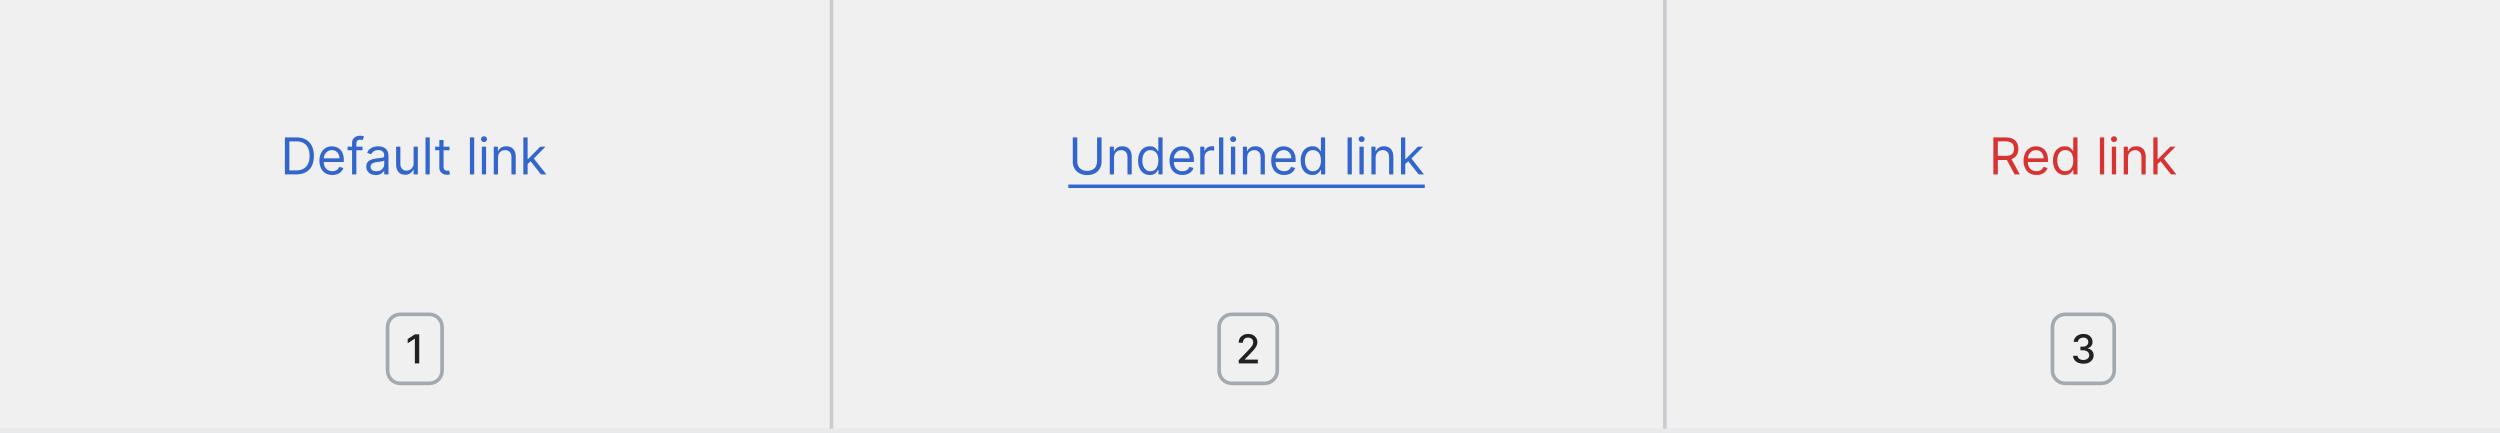
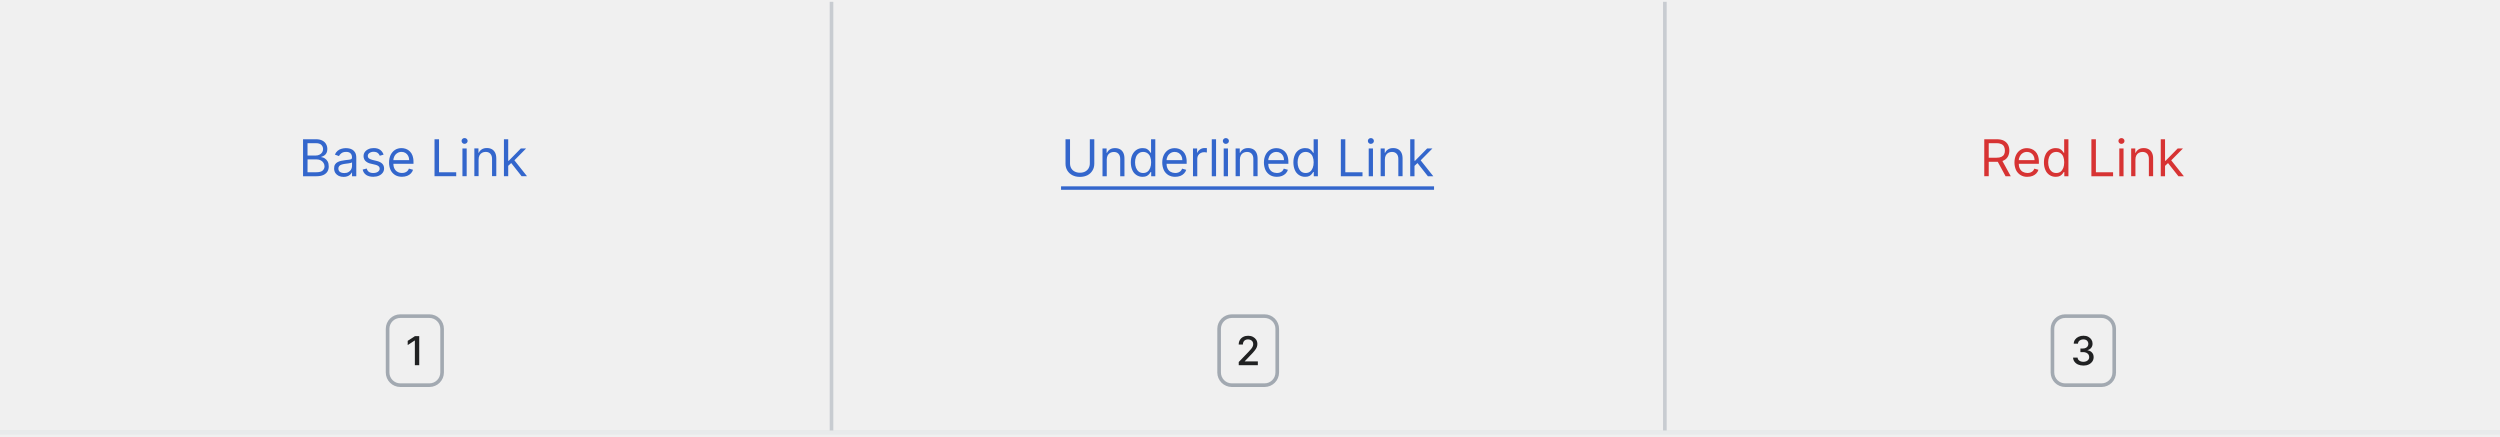
- <svg xmlns="http://www.w3.org/2000/svg" width="688" height="119" fill="none" viewBox="0 0 688 119">
-   <g clip-path="url(#a)">
-     <path fill="#36C" d="M81.54 48H78.4V37.82h3.28q1.48 0 2.54.61a4 4 0 0 1 1.61 1.75q.56 1.12.56 2.7 0 1.6-.56 2.75a4 4 0 0 1-1.65 1.76q-1.09.6-2.64.61m-1.9-1.1h1.82q1.26 0 2.1-.48a3 3 0 0 0 1.23-1.39q.41-.9.41-2.14 0-1.23-.4-2.12a3 3 0 0 0-1.2-1.38 4 4 0 0 0-2-.48h-1.97v8Zm11.82 1.26q-1.1 0-1.9-.49a3.3 3.3 0 0 1-1.23-1.37 5 5 0 0 1-.43-2.06q0-1.17.43-2.07a3.2 3.2 0 0 1 3.01-1.9q.6 0 1.18.2a3 3 0 0 1 1.82 1.81 5 5 0 0 1 .28 1.8v.5h-5.88v-1.01h4.69q0-.65-.26-1.16a2 2 0 0 0-.72-.8q-.47-.3-1.1-.3-.7 0-1.22.36a2.3 2.3 0 0 0-.78.9 3 3 0 0 0-.27 1.17v.68q0 .87.3 1.47t.83.9q.54.32 1.25.32.47 0 .84-.13a2 2 0 0 0 .65-.4q.27-.27.42-.67l1.13.32a2.5 2.5 0 0 1-.6 1.01q-.42.45-1.04.68t-1.4.24m8.3-7.8v1h-4.1v-1zM96.89 48v-8.69q0-.65.31-1.1a2 2 0 0 1 .8-.65 3 3 0 0 1 1.04-.22 3 3 0 0 1 1.12.2l-.34 1.01-.25-.07a2 2 0 0 0-.4-.04q-.6 0-.85.29-.25.3-.25.86V48zm6.52.18q-.73 0-1.32-.27a2.3 2.3 0 0 1-.94-.8 2.3 2.3 0 0 1-.35-1.28q0-.65.26-1.06t.7-.65q.42-.23.95-.35.52-.12 1.06-.19l1.12-.13q.44-.05.64-.16t.2-.4v-.04q0-.74-.4-1.14-.39-.42-1.2-.41a2.1 2.1 0 0 0-1.99 1.15l-1.12-.4q.3-.69.8-1.08a3 3 0 0 1 1.1-.55 5 5 0 0 1 1.17-.16q.36 0 .84.1a3 3 0 0 1 .93.35q.45.27.75.8.3.55.3 1.46V48h-1.17v-1.03h-.06a2 2 0 0 1-.4.53q-.28.29-.74.48c-.46.19-.69.2-1.13.2m.18-1.05q.69 0 1.17-.28a1.9 1.9 0 0 0 .98-1.61v-1.08q-.07.1-.33.17l-.58.12-1.12.15q-.46.06-.86.2a1.5 1.5 0 0 0-.63.39 1 1 0 0 0-.24.7q0 .61.45.93.45.3 1.16.3Zm10.23-2.25v-4.52h1.17V48h-1.17v-1.3h-.08a2.5 2.5 0 0 1-.83 1q-.57.4-1.44.4-.71 0-1.27-.31a2.2 2.2 0 0 1-.87-.96 4 4 0 0 1-.32-1.61v-4.86h1.17v4.78q0 .83.47 1.33t1.2.5a2 2 0 0 0 .9-.23 1.9 1.9 0 0 0 1.07-1.86m4.45-7.06V48h-1.17V37.82zm5.43 2.54v1h-3.95v-1zm-2.8-1.83h1.17v7.28q0 .5.15.75a.7.7 0 0 0 .37.33q.23.08.5.08l.31-.02.2-.04.24 1.05a2 2 0 0 1-.87.14 2.4 2.4 0 0 1-.98-.21 2 2 0 0 1-.78-.66 2 2 0 0 1-.31-1.1zm9.6-.71V48h-1.18V37.82zM132.6 48v-7.64h1.17V48zm.6-8.91a.8.8 0 0 1-.6-.23.8.8 0 0 1-.24-.56.8.8 0 0 1 .25-.57.8.8 0 0 1 .59-.23q.34 0 .58.23a.7.7 0 0 1 .25.57.7.7 0 0 1-.25.56.8.8 0 0 1-.58.23m3.86 4.32V48h-1.18v-7.64h1.14v1.2h.1q.25-.59.81-.94a2.5 2.5 0 0 1 1.41-.36q.78 0 1.36.32t.9.96q.33.64.33 1.6V48h-1.18v-4.77q0-.9-.46-1.4a1.7 1.7 0 0 0-1.29-.51q-.55 0-1 .24t-.7.71-.24 1.14m8.06 1.8-.02-1.45h.24l3.34-3.4h1.45l-3.56 3.6h-.1zm-1.1 2.79V37.82h1.18V48h-1.17Zm4.86 0-2.98-3.78.83-.81 3.64 4.59z" />
-     <path fill="#202122" d="M115.37 92v8h-1.2v-6.79h-.06l-1.91 1.25V93.3l2-1.3z" />
-     <rect width="15" height="19" x="106.667" y="86.5" stroke="#A2A9B1" rx="3.5" />
-     <path fill="#C8CCD1" d="M229.33 0h-1v118h1z" />
+ <svg xmlns="http://www.w3.org/2000/svg" width="688" height="120" fill="none" viewBox="0 0 688 120">
+   <g clip-path="url(#clip0_827_64251)">
+     <path fill="#36C" d="M83.4 48.5V38.32h3.56q1.06 0 1.75.37.7.36 1.03.98.34.6.34 1.35 0 .66-.23 1.09-.23.42-.6.67-.39.26-.82.37v.1a2 2 0 0 1 .94.33q.47.3.8.85.3.56.3 1.37.01.75-.34 1.37-.35.61-1.1.97t-1.95.36zm1.23-1.1h2.45q1.2 0 1.71-.46.52-.48.52-1.14 0-.52-.27-.96a2 2 0 0 0-.75-.7q-.48-.27-1.15-.27h-2.5zm0-4.6h2.29q.55 0 1-.23.45-.22.72-.61.27-.4.27-.94 0-.66-.47-1.14t-1.48-.47h-2.33zm9.92 5.88q-.72 0-1.32-.27-.59-.29-.94-.8a2.3 2.3 0 0 1-.34-1.28q0-.66.25-1.06.26-.42.7-.65.42-.23.95-.35.52-.12 1.06-.18l1.13-.14q.44-.05.63-.16.2-.12.2-.4v-.04q0-.74-.4-1.14-.39-.41-1.2-.41-.84 0-1.32.37-.48.36-.67.78l-1.12-.4a2.7 2.7 0 0 1 1.9-1.63 4.5 4.5 0 0 1 2.01-.07q.48.09.93.36t.75.8.3 1.46v5.03h-1.17v-1.03h-.06q-.12.24-.4.53a2 2 0 0 1-.74.48q-.45.2-1.13.2m.18-1.05q.7 0 1.17-.28a1.9 1.9 0 0 0 .98-1.61v-1.08q-.08.1-.33.17l-.58.12-1.12.15q-.45.06-.86.2-.39.12-.63.39a1 1 0 0 0-.24.7q0 .62.45.93.46.3 1.16.3m10.83-5.06-1.05.3a2 2 0 0 0-.3-.51q-.19-.25-.52-.42-.33-.15-.83-.16a2 2 0 0 0-1.17.32q-.47.31-.47.81 0 .44.32.7.32.24 1 .42l1.13.27q1.03.25 1.53.76t.5 1.31q0 .66-.38 1.18t-1.04.81-1.56.3q-1.17 0-1.94-.5a2.3 2.3 0 0 1-.97-1.49l1.12-.28q.15.62.6.93.45.3 1.17.3.82 0 1.3-.34.49-.36.49-.85 0-.4-.28-.66a2 2 0 0 0-.86-.41l-1.27-.3a3 3 0 0 1-1.54-.77 2 2 0 0 1-.49-1.32q0-.65.36-1.14.37-.5 1-.78.64-.3 1.45-.29 1.12 0 1.78.5t.92 1.31m5.06 6.09q-1.1 0-1.9-.49a3.3 3.3 0 0 1-1.23-1.37 5 5 0 0 1-.42-2.06q0-1.17.42-2.07.45-.9 1.2-1.4.78-.5 1.82-.5.6 0 1.17.2a3 3 0 0 1 1.82 1.81 5 5 0 0 1 .29 1.8v.5h-5.89v-1.01h4.7q0-.66-.27-1.16a2 2 0 0 0-1.82-1.1q-.7 0-1.22.36-.51.33-.78.9-.27.54-.27 1.17v.68q0 .87.3 1.47t.84.9q.53.32 1.25.32.45 0 .83-.13.38-.15.65-.4.28-.27.42-.67l1.14.32q-.18.57-.6 1.01-.43.45-1.05.68t-1.4.24m8.96-.16V38.32h1.24v9.09h4.73v1.09zm7.68 0v-7.64h1.17v7.64zm.6-8.9a.8.8 0 0 1-.6-.24.8.8 0 0 1-.24-.56q0-.33.24-.57a.8.8 0 0 1 .6-.23q.33 0 .58.23t.25.57-.25.56a.8.8 0 0 1-.58.23m3.85 4.3v4.6h-1.17v-7.64h1.13v1.2h.1q.27-.59.82-.94.54-.36 1.4-.36.79 0 1.37.32.57.32.9.96.32.64.32 1.6v4.86h-1.17v-4.77q0-.9-.47-1.4-.46-.51-1.28-.51-.55 0-1 .24t-.7.71-.25 1.14m8.07 1.82-.02-1.46h.24l3.34-3.4h1.45l-3.56 3.6h-.1zm-1.1 2.78V38.32h1.18V48.5zm4.86 0-2.98-3.78.83-.81 3.64 4.59z" />
+     <rect width="15" height="19" x="106.667" y="87" stroke="#A2A9B1" rx="3.5" />
+     <path fill="#202122" d="M115.37 92.5v8h-1.2v-6.79h-.06l-1.91 1.25V93.8l2-1.3z" />
+     <path fill="#C8CCD1" d="M229.33.5h-1v118h1z" />
  </g>
-   <g clip-path="url(#b)">
-     <path fill="#36C" d="M301.92 37.82h1.23v6.74q0 1.05-.5 1.86a3.4 3.4 0 0 1-1.37 1.3q-.9.45-2.09.46-1.2 0-2.09-.47a3.5 3.5 0 0 1-1.38-1.29 3.6 3.6 0 0 1-.49-1.86v-6.74h1.24v6.64q0 .75.32 1.33.33.58.94.9.61.34 1.46.34t1.46-.33a2.3 2.3 0 0 0 .94-.91 3 3 0 0 0 .32-1.33zm4.66 5.59V48h-1.17v-7.64h1.13v1.2h.1q.27-.59.82-.94.54-.36 1.4-.36.79 0 1.37.32t.9.96.32 1.6V48h-1.17v-4.77q0-.9-.47-1.4-.46-.51-1.28-.51-.55 0-1 .24a2 2 0 0 0-.7.71q-.25.47-.25 1.14m9.86 4.75a3 3 0 0 1-2.83-1.85q-.4-.9-.41-2.1t.41-2.1a3 3 0 0 1 2.85-1.85q.75 0 1.18.25.44.25.66.56l.37.5h.1v-3.75h1.17V48h-1.13v-1.17h-.14l-.37.52a2 2 0 0 1-.68.57q-.45.24-1.18.24m.16-1.05a2 2 0 0 0 1.2-.37q.48-.38.73-1.03.26-.66.26-1.53 0-.86-.25-1.5a2 2 0 0 0-1.94-1.37q-.75 0-1.24.4a2.3 2.3 0 0 0-.75 1.02 4 4 0 0 0-.24 1.45q0 .82.25 1.48t.75 1.06c.5.4.74.39 1.23.39m8.81 1.05q-1.1 0-1.9-.49a3.3 3.3 0 0 1-1.23-1.37 5 5 0 0 1-.43-2.06q0-1.17.43-2.07a3.2 3.2 0 0 1 3.01-1.9q.6 0 1.18.2a2.9 2.9 0 0 1 1.82 1.81 5 5 0 0 1 .28 1.8v.5h-5.88v-1.01h4.69q0-.66-.26-1.16a2 2 0 0 0-.72-.8q-.48-.3-1.1-.3-.72 0-1.22.36a2.3 2.3 0 0 0-.78.9 3 3 0 0 0-.28 1.17v.68q0 .87.3 1.47t.84.9q.54.32 1.25.32.46 0 .84-.13.37-.15.65-.4.27-.27.42-.67l1.13.32a2.5 2.5 0 0 1-.6 1.01q-.42.45-1.04.68t-1.4.24m4.9-.16v-7.64h1.14v1.16h.08q.21-.57.75-.92a2.2 2.2 0 0 1 1.24-.36l.61.02v1.2l-.27-.05-.44-.03q-.55 0-1 .23a1.7 1.7 0 0 0-.93 1.56V48zm6.35-10.18V48h-1.18V37.82zm2.1 10.18v-7.64h1.18V48zm.6-8.91a.8.8 0 0 1-.6-.23.8.8 0 0 1-.24-.56.8.8 0 0 1 .25-.57.8.8 0 0 1 .59-.23q.34 0 .59.23a.7.7 0 0 1 .24.57.7.7 0 0 1-.24.56.8.8 0 0 1-.59.23m3.86 4.32V48h-1.18v-7.64h1.14v1.2h.1q.27-.59.81-.94.55-.36 1.41-.36.78 0 1.36.32t.9.96q.33.64.33 1.6V48h-1.17v-4.77q0-.9-.47-1.4a1.7 1.7 0 0 0-1.28-.51q-.57 0-1 .24-.45.24-.7.71t-.25 1.14m10.17 4.75a3.6 3.6 0 0 1-1.9-.49 3.3 3.3 0 0 1-1.23-1.37 5 5 0 0 1-.43-2.06q0-1.17.43-2.07a3.2 3.2 0 0 1 3.01-1.9q.6 0 1.18.2a3 3 0 0 1 1.82 1.81 5 5 0 0 1 .29 1.8v.5h-5.9v-1.01h4.7q0-.65-.26-1.16a2 2 0 0 0-.72-.8 2 2 0 0 0-1.1-.3q-.7 0-1.22.36a2.3 2.3 0 0 0-.78.9 3 3 0 0 0-.27 1.17v.68q0 .87.3 1.47t.84.9q.53.32 1.24.32.46 0 .84-.13a2 2 0 0 0 .65-.4q.27-.27.42-.67l1.13.32a2.5 2.5 0 0 1-.6 1.01q-.42.45-1.04.68t-1.4.24m7.8 0a3 3 0 0 1-2.84-1.85q-.4-.9-.41-2.1t.41-2.1a3 3 0 0 1 2.85-1.85 2.1 2.1 0 0 1 1.85.81l.36.5h.1v-3.75h1.17V48h-1.13v-1.17h-.14l-.37.52a2 2 0 0 1-.68.57q-.45.24-1.18.24Zm.15-1.05a2 2 0 0 0 1.2-.37q.48-.38.73-1.03.26-.66.26-1.53 0-.85-.25-1.5a2 2 0 0 0-1.94-1.37q-.75 0-1.24.4a2.3 2.3 0 0 0-.74 1.02 4 4 0 0 0-.25 1.45q0 .82.25 1.48.26.66.75 1.06c.49.4.74.39 1.23.39m10.68-9.3V48h-1.17V37.82zm2.1 10.19v-7.64h1.18V48zm.6-8.91a.8.8 0 0 1-.59-.23.8.8 0 0 1-.24-.56.8.8 0 0 1 .24-.57.8.8 0 0 1 .6-.23q.34 0 .58.23a.8.8 0 0 1 .25.57.7.7 0 0 1-.25.56.8.8 0 0 1-.59.23m3.86 4.32V48h-1.17v-7.64h1.13v1.2h.1q.27-.59.81-.94.55-.36 1.42-.36.77 0 1.35.32.6.32.9.96.33.64.33 1.6V48h-1.17v-4.77q0-.9-.47-1.4a1.7 1.7 0 0 0-1.28-.51q-.57 0-1 .24a2 2 0 0 0-.7.71q-.25.47-.25 1.14m8.07 1.8-.02-1.45h.24l3.34-3.4h1.45l-3.56 3.6h-.1zm-1.1 2.79V37.82h1.18V48zm4.86 0-2.99-3.78.84-.81L391.9 48h-1.5ZM294 50.78h98.1v.96H294z" />
-     <path fill="#202122" d="M340.9 100v-.88l2.7-2.8q.44-.45.72-.8a3 3 0 0 0 .42-.66 2 2 0 0 0 .14-.67q0-.4-.18-.68a1.2 1.2 0 0 0-.51-.45 2 2 0 0 0-.73-.16q-.44 0-.75.17a1.2 1.2 0 0 0-.5.5 2 2 0 0 0-.17.75h-1.15q0-.73.33-1.28.34-.54.93-.85a3 3 0 0 1 1.33-.3q.75 0 1.33.3.57.3.9.81.32.51.32 1.16 0 .45-.17.87-.16.42-.57.95a16 16 0 0 1-1.14 1.26l-1.59 1.67v.05h3.6V100z" />
-     <rect width="16" height="19" x="335.5" y="86.5" stroke="#A2A9B1" rx="3.5" />
-     <path fill="#C8CCD1" d="M458.67 0h-1v118h1z" />
+   <g clip-path="url(#clip1_827_64251)">
+     <path fill="#36C" d="M299.92 38.32h1.23v6.74q0 1.05-.5 1.86-.48.82-1.37 1.3-.9.45-2.09.46-1.2 0-2.09-.47a3.5 3.5 0 0 1-1.38-1.29 3.6 3.6 0 0 1-.49-1.86v-6.74h1.24v6.64q0 .75.32 1.33.33.58.94.9.61.34 1.46.34t1.46-.33.94-.91.33-1.33zm4.66 5.59v4.59h-1.17v-7.64h1.13v1.2h.1q.27-.59.82-.94.54-.36 1.4-.36.79 0 1.37.32t.9.96.32 1.6v4.86h-1.17v-4.77q0-.9-.47-1.4-.46-.51-1.28-.51-.55 0-1 .24t-.7.71-.25 1.14m9.86 4.75a3 3 0 0 1-2.83-1.86q-.4-.89-.41-2.1 0-1.2.41-2.09.42-.88 1.15-1.36.74-.5 1.7-.49.75 0 1.18.25.44.25.66.56l.37.5h.1v-3.75h1.17V48.5h-1.13v-1.17h-.14l-.37.52q-.24.31-.68.57-.45.24-1.18.24m.16-1.05q.7 0 1.2-.37.48-.38.73-1.03.26-.66.26-1.53 0-.86-.25-1.5a2 2 0 0 0-1.94-1.37q-.75 0-1.24.4-.5.37-.75 1.02a4 4 0 0 0-.24 1.45q0 .82.25 1.48.26.66.75 1.06.5.39 1.23.39m8.81 1.05a3.6 3.6 0 0 1-1.9-.49 3.3 3.3 0 0 1-1.23-1.37 5 5 0 0 1-.43-2.06q0-1.17.43-2.07.44-.9 1.2-1.4.78-.5 1.81-.5.6 0 1.18.2a3 3 0 0 1 1.82 1.81 5 5 0 0 1 .28 1.8v.5h-5.88v-1.01h4.69q0-.66-.26-1.16a2 2 0 0 0-1.83-1.1q-.7 0-1.21.36-.51.33-.78.9-.27.54-.28 1.17v.68q0 .87.3 1.47t.84.9 1.25.32q.46 0 .84-.13.38-.15.65-.4.27-.27.42-.67l1.13.32a2.5 2.5 0 0 1-.6 1.01q-.42.45-1.04.68t-1.4.24m4.9-.16v-7.64h1.14v1.16h.08q.2-.57.76-.92.54-.36 1.23-.36l.61.02v1.2a4 4 0 0 0-.71-.08q-.55 0-1 .23-.42.23-.68.64-.25.4-.25.92v4.83zm6.35-10.18V48.5h-1.18V38.32zm2.1 10.18v-7.64h1.18v7.64zm.6-8.9a.8.8 0 0 1-.6-.24.8.8 0 0 1-.24-.56q0-.33.25-.57a.8.8 0 0 1 .59-.23q.34 0 .59.23t.25.57-.25.56a.8.8 0 0 1-.59.23m3.86 4.3v4.6h-1.18v-7.64h1.14v1.2h.1q.27-.59.81-.94.55-.36 1.41-.36.78 0 1.36.32t.9.96.33 1.6v4.86h-1.17v-4.77q0-.9-.47-1.4-.47-.51-1.28-.51-.57 0-1 .24-.45.24-.7.71t-.25 1.14m10.17 4.76q-1.1 0-1.9-.49a3.3 3.3 0 0 1-1.23-1.37 5 5 0 0 1-.43-2.06q0-1.17.43-2.07.44-.9 1.2-1.4.78-.5 1.81-.5.6 0 1.18.2a3 3 0 0 1 1.82 1.81 5 5 0 0 1 .29 1.8v.5h-5.9v-1.01h4.7q0-.66-.26-1.16a2 2 0 0 0-1.83-1.1q-.7 0-1.21.36-.51.33-.78.9-.27.54-.27 1.17v.68q0 .87.3 1.47t.83.9 1.25.32q.46 0 .84-.13.38-.15.65-.4.27-.27.42-.67l1.13.32q-.17.57-.6 1.01t-1.04.68-1.4.24m7.8 0a3 3 0 0 1-2.84-1.86q-.4-.89-.41-2.1 0-1.2.41-2.09a3 3 0 0 1 2.85-1.85q.75 0 1.18.25.44.25.67.56l.36.5h.1v-3.75h1.17V48.5h-1.13v-1.17h-.14l-.37.52q-.24.31-.68.57-.45.24-1.18.24m.15-1.05q.7 0 1.2-.37.48-.38.73-1.03.26-.66.26-1.53 0-.86-.25-1.5a2 2 0 0 0-1.94-1.37q-.75 0-1.24.4-.5.37-.74 1.02a4 4 0 0 0-.25 1.45q0 .82.25 1.48.26.66.75 1.06.5.39 1.23.39m9.67.89V38.32h1.23v9.09h4.73v1.09zm7.67 0v-7.64h1.17v7.64zm.6-8.9a.8.8 0 0 1-.6-.24.8.8 0 0 1-.24-.56q0-.33.24-.57a.8.8 0 0 1 .6-.23q.34 0 .58.23.25.24.25.57t-.25.56a.8.8 0 0 1-.58.23m3.85 4.3v4.6h-1.17v-7.64h1.13v1.2h.1q.27-.59.82-.94.54-.36 1.41-.36.78 0 1.36.32t.9.96.32 1.6v4.86h-1.17v-4.77q0-.9-.47-1.4-.46-.51-1.28-.51-.55 0-1 .24t-.7.71-.25 1.14m8.07 1.82-.02-1.46h.24l3.34-3.4h1.45l-3.56 3.6h-.1zm-1.1 2.78V38.32h1.18V48.5zm4.86 0-2.98-3.78.83-.81 3.64 4.59zM292 51.28h102.65v.96H292z" />
+     <rect width="16" height="19" x="335.5" y="87" stroke="#A2A9B1" rx="3.5" />
+     <path fill="#202122" d="M340.9 100.5v-.87l2.7-2.81q.44-.45.72-.8.28-.34.42-.66.14-.3.14-.66 0-.4-.18-.7-.2-.29-.51-.44-.32-.15-.74-.16-.42 0-.75.17a1.2 1.2 0 0 0-.49.5q-.17.31-.17.75h-1.15q0-.73.34-1.28.33-.54.92-.84.58-.3 1.33-.3t1.33.3.9.8q.32.52.32 1.16 0 .45-.16.87-.16.43-.58.95-.4.52-1.14 1.26l-1.59 1.67v.05h3.6v1.04z" />
+     <path fill="#C8CCD1" d="M458.67.5h-1v118h1z" />
  </g>
-   <g clip-path="url(#c)">
-     <path fill="#D73333" d="M548.57 48V37.82H552q1.2 0 1.96.4.75.4 1.13 1.11.37.7.37 1.61 0 .9-.37 1.6a2.6 2.6 0 0 1-1.13 1.09q-.76.4-1.94.4h-2.79V42.9H552q.82 0 1.3-.24.51-.23.74-.68.22-.44.22-1.05 0-.6-.22-1.07a1.6 1.6 0 0 0-.74-.7 3 3 0 0 0-1.32-.26h-2.17V48zm4.79-4.57 2.5 4.57h-1.43l-2.46-4.57zm7.08 4.73q-1.1 0-1.9-.49a3.3 3.3 0 0 1-1.23-1.37 5 5 0 0 1-.43-2.06q0-1.17.43-2.07a3.2 3.2 0 0 1 3.01-1.9q.6 0 1.18.2a2.9 2.9 0 0 1 1.82 1.81 5 5 0 0 1 .28 1.8v.5h-5.88v-1.01h4.69q0-.65-.26-1.16a2 2 0 0 0-.73-.8q-.45-.3-1.1-.3-.7 0-1.21.36a2.3 2.3 0 0 0-.78.9 3 3 0 0 0-.28 1.17v.68q0 .87.3 1.47t.84.9q.54.32 1.25.32.46 0 .84-.13a2 2 0 0 0 .65-.4q.27-.27.42-.67l1.13.32a2.5 2.5 0 0 1-.6 1.01q-.42.45-1.04.68t-1.4.24m7.79 0a3 3 0 0 1-2.83-1.85q-.41-.9-.41-2.1t.4-2.1a3 3 0 0 1 2.85-1.85q.75 0 1.19.25t.66.56l.37.5h.1v-3.75h1.17V48h-1.13v-1.17h-.14l-.37.52a2 2 0 0 1-.68.57q-.45.24-1.18.24m.16-1.05a2 2 0 0 0 1.2-.37q.47-.38.73-1.03.25-.66.25-1.53a4 4 0 0 0-.24-1.5 1.95 1.95 0 0 0-1.94-1.37q-.74 0-1.25.4a2.3 2.3 0 0 0-.74 1.02q-.24.65-.24 1.45 0 .82.25 1.48.26.66.74 1.06.5.39 1.24.39m10.68-9.3V48h-1.18V37.82zm2.1 10.19v-7.64h1.18V48zm.6-8.91a.8.8 0 0 1-.6-.23.8.8 0 0 1-.23-.56q0-.33.24-.57a.8.8 0 0 1 .59-.23q.34 0 .59.23a.7.7 0 0 1 .25.57.7.7 0 0 1-.25.56.8.8 0 0 1-.59.23m3.86 4.32V48h-1.18v-7.64h1.14v1.2h.1q.27-.59.81-.94.55-.36 1.41-.36.78 0 1.36.32.6.32.9.96.33.64.33 1.6V48h-1.17v-4.77q0-.9-.47-1.4a1.7 1.7 0 0 0-1.28-.51q-.57 0-1 .24a2 2 0 0 0-.7.71q-.25.47-.25 1.14m8.06 1.8-.02-1.45h.24l3.35-3.4h1.45l-3.56 3.6h-.1zM592.6 48V37.82h1.17V48zm4.85 0-2.98-3.78.84-.81 3.64 4.59z" />
-     <path fill="#202122" d="M573.34 100.1a4 4 0 0 1-1.43-.27 2.4 2.4 0 0 1-1-.77 2 2 0 0 1-.4-1.15h1.24q.02.36.23.62.23.25.57.4a2 2 0 0 0 .79.14 2 2 0 0 0 .83-.16q.37-.17.58-.46a1 1 0 0 0 .2-.68q0-.4-.2-.71a1.3 1.3 0 0 0-.6-.49 2 2 0 0 0-.95-.17h-.67v-.99h.67q.45 0 .78-.16a1.2 1.2 0 0 0 .73-1.12q0-.36-.17-.64a1 1 0 0 0-.47-.43 1.5 1.5 0 0 0-.71-.16q-.39 0-.73.14a1.4 1.4 0 0 0-.55.4q-.21.28-.23.64h-1.16q.02-.65.38-1.14.37-.5.97-.77a3 3 0 0 1 1.33-.28q.78 0 1.33.3a2.1 2.1 0 0 1 1.17 1.88 1.75 1.75 0 0 1-1.37 1.77v.06a1.84 1.84 0 0 1 1.67 1.91q0 .66-.37 1.18a2.5 2.5 0 0 1-1 .82q-.63.3-1.46.3Z" />
-     <rect width="17" height="19" x="564.833" y="86.5" stroke="#A2A9B1" rx="3.5" />
+   <g clip-path="url(#clip2_827_64251)">
+     <path fill="#D73333" d="M546.07 48.5V38.32h3.44q1.2 0 1.96.4.75.4 1.13 1.11t.37 1.61-.37 1.6a2.6 2.6 0 0 1-1.13 1.09q-.75.4-1.94.4h-2.79V43.4h2.75q.81 0 1.3-.24.51-.24.74-.68t.22-1.05-.23-1.07-.73-.7a3 3 0 0 0-1.32-.26h-2.17v9.09zm4.79-4.57 2.5 4.57h-1.43l-2.46-4.57zm7.08 4.73a3.3 3.3 0 0 1-3.13-1.86 5 5 0 0 1-.43-2.06q0-1.17.43-2.07t1.2-1.4 1.81-.5q.6 0 1.18.2a3 3 0 0 1 1.82 1.81 5 5 0 0 1 .28 1.8v.5h-5.88v-1.01h4.69q0-.66-.26-1.16a2 2 0 0 0-1.83-1.1q-.7 0-1.21.36-.51.33-.78.9-.28.54-.28 1.17v.68q0 .87.3 1.47t.84.9 1.25.32q.46 0 .83-.13.38-.15.66-.4.27-.27.42-.67l1.13.32q-.18.57-.6 1.01t-1.04.68-1.4.24m7.79 0a3 3 0 0 1-2.83-1.86q-.41-.89-.41-2.1 0-1.2.41-2.09a3 3 0 0 1 2.85-1.85q.75 0 1.18.25t.66.56l.37.5h.1v-3.75h1.17V48.5h-1.13v-1.17h-.14l-.37.52q-.24.31-.68.57-.46.24-1.18.24m.16-1.05q.7 0 1.2-.37.47-.38.73-1.03.25-.66.25-1.53 0-.86-.24-1.5a2 2 0 0 0-1.94-1.37q-.74 0-1.25.4-.48.37-.74 1.02-.24.64-.24 1.45 0 .82.25 1.48t.75 1.06 1.23.39m9.66.89V38.32h1.24v9.09h4.73v1.09zm7.68 0v-7.64h1.17v7.64zm.6-8.9a.8.8 0 0 1-.6-.24.8.8 0 0 1-.24-.56q0-.33.24-.57a.8.8 0 0 1 .6-.23q.33 0 .58.23t.25.57-.25.56a.8.8 0 0 1-.59.23m3.85 4.3v4.6h-1.17v-7.64h1.13v1.2h.1q.27-.59.81-.94.55-.36 1.42-.36.77 0 1.35.32.6.32.9.96.34.64.33 1.6v4.86h-1.17v-4.77q0-.9-.47-1.4-.47-.51-1.28-.51-.56 0-1 .24-.45.24-.7.71t-.25 1.14m8.07 1.82-.02-1.46h.24l3.34-3.4h1.45l-3.56 3.6h-.1zm-1.1 2.78V38.32h1.18V48.5zm4.86 0-2.99-3.78.84-.81L601 48.5z" />
+     <rect width="17" height="19" x="564.833" y="87" stroke="#A2A9B1" rx="3.5" />
+     <path fill="#202122" d="M573.34 100.6q-.8 0-1.43-.27a2.4 2.4 0 0 1-1-.77 2 2 0 0 1-.4-1.15h1.24q.02.36.23.62.23.25.57.4.36.14.79.14a2 2 0 0 0 .83-.16q.37-.17.58-.46t.2-.68-.2-.71q-.21-.3-.6-.49a2 2 0 0 0-.95-.17h-.67v-.99h.67q.45 0 .78-.16.34-.15.53-.44.2-.3.2-.68 0-.36-.17-.64a1 1 0 0 0-.47-.44q-.3-.15-.71-.15-.39 0-.73.14t-.55.4q-.21.28-.23.64h-1.16q.02-.65.38-1.14.37-.5.97-.77.6-.28 1.34-.28.76 0 1.32.3t.87.8.3 1.08a1.75 1.75 0 0 1-1.37 1.77v.06q.8.13 1.23.64.45.51.44 1.26 0 .66-.37 1.19a2.5 2.5 0 0 1-1 .82q-.63.3-1.46.3" />
  </g>
  <g opacity=".5">
-     <path fill="#C8CCD1" d="M0 118h688v1H0z" />
-     <path fill="#E0E3E5" fill-rule="evenodd" d="M688 119H0v-1h688z" clip-rule="evenodd" />
+     <path fill="#C8CCD1" d="M0 118.5h688v1H0z" />
+     <path fill="#E0E3E5" fill-rule="evenodd" d="M688 119.5H0v-1h688z" clip-rule="evenodd" />
  </g>
  <defs>
-     <clipPath id="a">
-       <path fill="#fff" d="M0 0h229.33v118H0z" />
+     <clipPath id="clip0_827_64251">
+       <path fill="#fff" d="M0 .5h229.33v118H0z" />
    </clipPath>
-     <clipPath id="b">
-       <path fill="#fff" d="M229.33 0h229.34v118H229.33z" />
+     <clipPath id="clip1_827_64251">
+       <path fill="#fff" d="M229.33.5h229.34v118H229.33z" />
    </clipPath>
-     <clipPath id="c">
-       <path fill="#fff" d="M458.67 0H688v118H458.67z" />
+     <clipPath id="clip2_827_64251">
+       <path fill="#fff" d="M458.67.5H688v118H458.67z" />
    </clipPath>
  </defs>
</svg>
